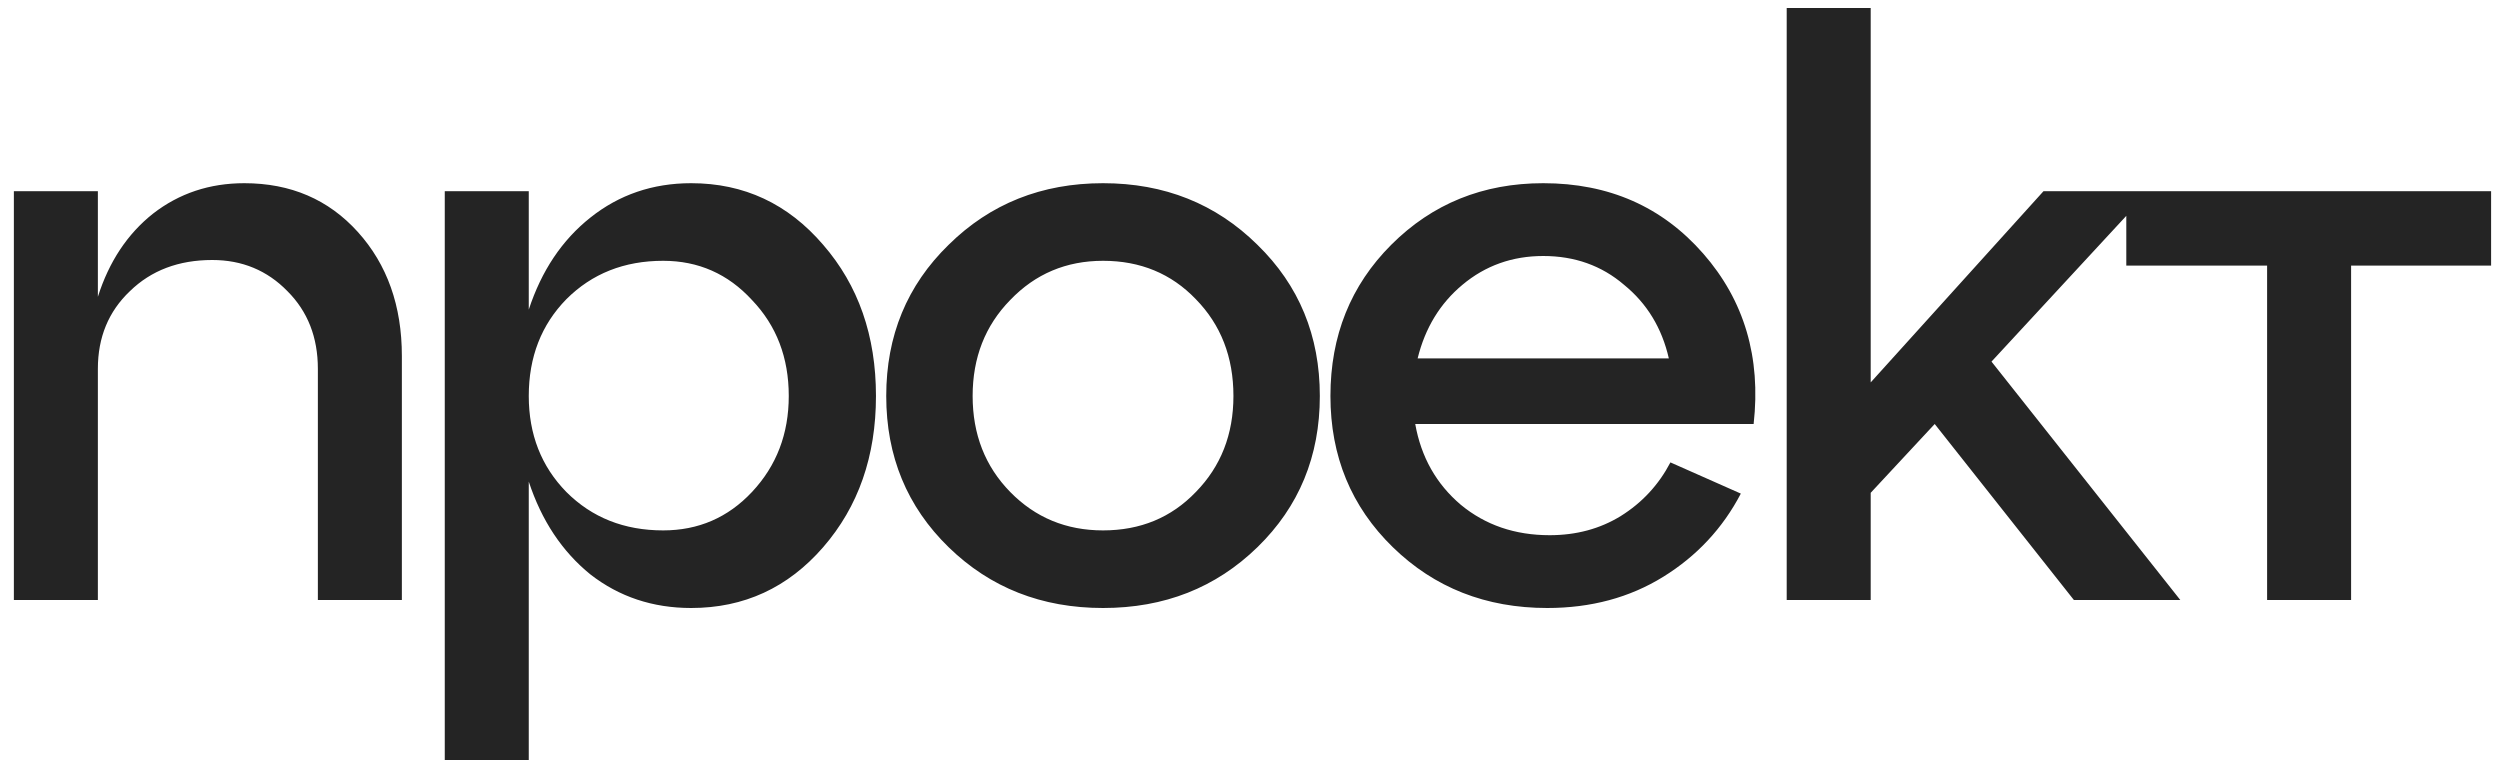
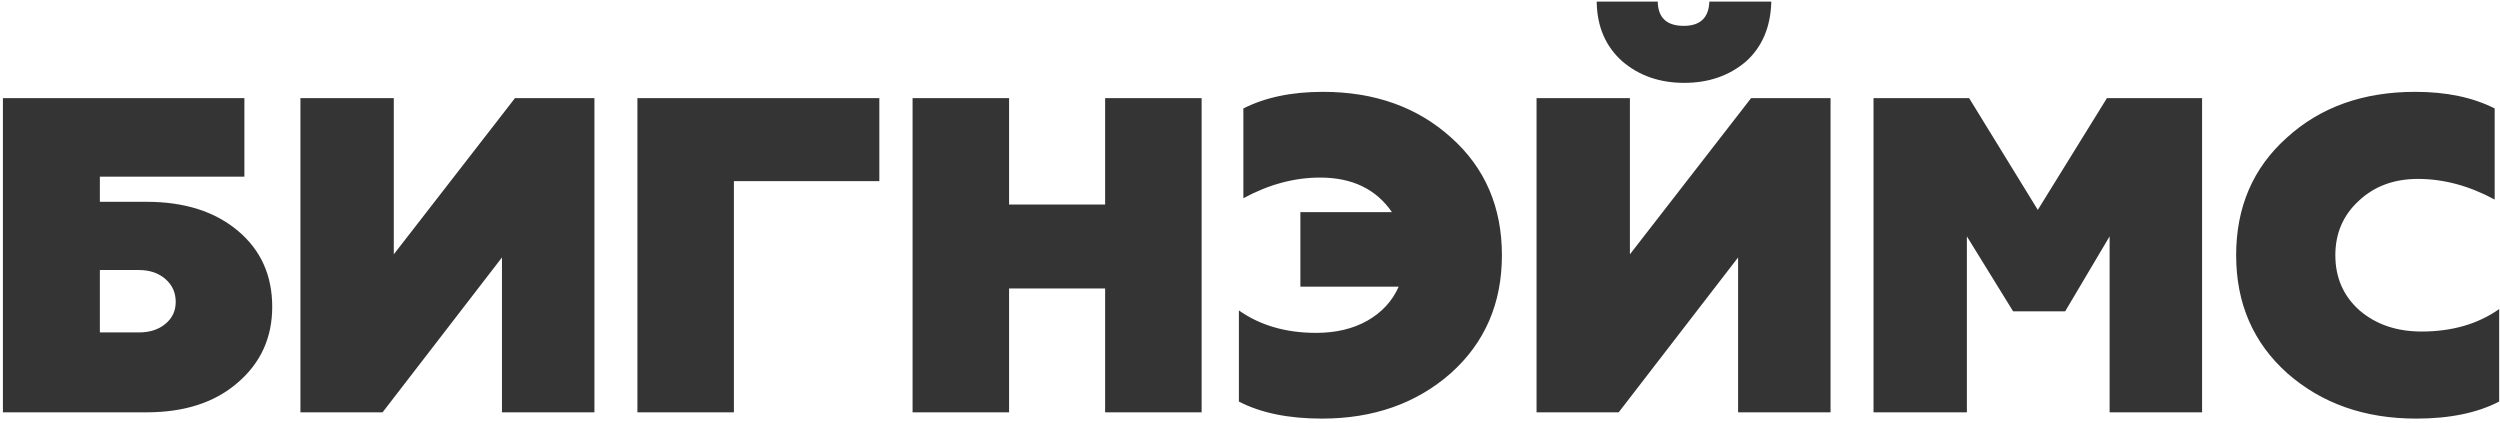
- <svg xmlns="http://www.w3.org/2000/svg" width="75" height="23" viewBox="0 0 75 23" fill="none">
-   <path d="M7.328 5.496C8.72 5.496 9.856 5.984 10.736 6.96C11.616 7.936 12.056 9.176 12.056 10.68V18H9.536V11.064C9.536 10.12 9.232 9.344 8.624 8.736C8.016 8.112 7.264 7.8 6.368 7.8C5.36 7.8 4.536 8.112 3.896 8.736C3.256 9.344 2.936 10.12 2.936 11.064V18H0.416V5.736H2.936V8.904C3.272 7.848 3.824 7.016 4.592 6.408C5.376 5.8 6.288 5.496 7.328 5.496ZM20.735 5.496C22.319 5.496 23.639 6.112 24.695 7.344C25.751 8.56 26.279 10.072 26.279 11.88C26.279 13.688 25.751 15.2 24.695 16.416C23.639 17.632 22.319 18.24 20.735 18.24C19.583 18.24 18.575 17.904 17.711 17.232C16.863 16.544 16.247 15.616 15.863 14.448V22.8H13.343V5.736H15.863V9.288C16.247 8.12 16.863 7.2 17.711 6.528C18.575 5.84 19.583 5.496 20.735 5.496ZM19.895 15.912C20.951 15.912 21.839 15.528 22.559 14.76C23.295 13.976 23.663 13.016 23.663 11.88C23.663 10.728 23.295 9.768 22.559 9C21.839 8.216 20.951 7.824 19.895 7.824C18.727 7.824 17.759 8.208 16.991 8.976C16.239 9.744 15.863 10.712 15.863 11.88C15.863 13.032 16.239 13.992 16.991 14.76C17.759 15.528 18.727 15.912 19.895 15.912ZM28.459 16.416C27.211 15.2 26.587 13.688 26.587 11.88C26.587 10.072 27.211 8.56 28.459 7.344C29.707 6.112 31.251 5.496 33.091 5.496C34.931 5.496 36.475 6.112 37.723 7.344C38.971 8.56 39.595 10.072 39.595 11.88C39.595 13.688 38.971 15.2 37.723 16.416C36.475 17.632 34.931 18.24 33.091 18.24C31.251 18.24 29.707 17.632 28.459 16.416ZM30.307 9C29.555 9.768 29.179 10.728 29.179 11.88C29.179 13.032 29.555 13.992 30.307 14.76C31.059 15.528 31.987 15.912 33.091 15.912C34.211 15.912 35.139 15.528 35.875 14.76C36.627 13.992 37.003 13.032 37.003 11.88C37.003 10.712 36.627 9.744 35.875 8.976C35.139 8.208 34.211 7.824 33.091 7.824C31.987 7.824 31.059 8.216 30.307 9ZM46.297 5.496C48.265 5.496 49.865 6.2 51.097 7.608C52.329 9.016 52.833 10.72 52.609 12.72H42.457C42.633 13.712 43.089 14.52 43.825 15.144C44.561 15.752 45.449 16.056 46.489 16.056C47.289 16.056 48.001 15.864 48.625 15.48C49.265 15.08 49.761 14.544 50.113 13.872L52.225 14.808C51.681 15.848 50.905 16.68 49.897 17.304C48.889 17.928 47.729 18.24 46.417 18.24C44.577 18.24 43.033 17.632 41.785 16.416C40.537 15.2 39.913 13.688 39.913 11.88C39.913 10.072 40.521 8.56 41.737 7.344C42.969 6.112 44.489 5.496 46.297 5.496ZM46.297 7.68C45.369 7.68 44.561 7.968 43.873 8.544C43.201 9.104 42.753 9.84 42.529 10.752H50.065C49.857 9.84 49.409 9.104 48.721 8.544C48.049 7.968 47.241 7.68 46.297 7.68ZM59.745 10.848L65.409 18H62.217L58.041 12.72L56.121 14.784V18H53.601V0.24H56.121V11.472L61.305 5.736H64.473L59.745 10.848ZM70.533 18H68.013V7.968H63.789V5.736H74.733V7.968H70.533V18Z" fill="#242424" />
+ <svg xmlns="http://www.w3.org/2000/svg" width="479" height="81" viewBox="0 0 479 81" fill="none">
+   <path d="M28.078 79H0.558V18.8H46.826V33.85H19.134V38.666H28.078C35.359 38.666 41.207 40.529 45.622 44.256C49.979 47.925 52.158 52.77 52.158 58.79C52.158 64.695 49.951 69.54 45.536 73.324C41.179 77.108 35.359 79 28.078 79ZM19.134 51.738V63.692H26.616C28.68 63.692 30.371 63.147 31.69 62.058C33.009 60.969 33.668 59.564 33.668 57.844C33.668 56.067 33.009 54.605 31.69 53.458C30.371 52.311 28.68 51.738 26.616 51.738H19.134ZM73.301 79H57.563V18.8H75.451V48.728L98.671 18.8H113.893V79H96.177V49.33L73.301 79ZM140.617 79H122.127V18.8H168.481V34.71H140.617V79ZM193.339 79H174.849V18.8H193.339V39.182H211.743V18.8H230.233V79H211.743V55.264H193.339V79ZM253.281 80.204C246.86 80.204 241.556 79.115 237.371 76.936V59.478C241.442 62.345 246.372 63.778 252.163 63.778C255.947 63.778 259.215 63.004 261.967 61.456C264.776 59.851 266.783 57.672 267.987 54.92H249.153V40.644H266.697C263.658 36.229 259.072 34.022 252.937 34.022C248.006 34.022 243.104 35.341 238.231 37.978V20.778C242.416 18.657 247.49 17.596 253.453 17.596C263.372 17.596 271.57 20.52 278.049 26.368C284.528 32.159 287.767 39.669 287.767 48.9C287.767 58.131 284.499 65.67 277.963 71.518C271.37 77.309 263.142 80.204 253.281 80.204ZM310.141 79H294.403V18.8H312.291V48.728L335.511 18.8H350.733V79H333.017V49.33L310.141 79ZM334.565 11.748C331.354 14.5 327.398 15.876 322.697 15.876C317.995 15.876 314.039 14.5 310.829 11.748C307.618 8.881 305.984 5.069 305.927 0.31H317.623C317.68 3.406 319.343 4.954 322.611 4.954C325.764 4.954 327.398 3.406 327.513 0.31H339.381C339.266 5.126 337.661 8.939 334.565 11.748ZM376.854 79H358.966V18.8H377.284L390.442 40.214L403.686 18.8H421.918V79H404.202V45.288L395.688 59.65H385.712L376.854 45.288V79ZM462.931 80.204C453.07 80.204 444.842 77.309 438.249 71.518C431.713 65.67 428.445 58.131 428.445 48.9C428.445 39.669 431.684 32.159 438.163 26.368C444.584 20.52 452.783 17.596 462.759 17.596C468.722 17.596 473.796 18.657 477.981 20.778V38.236C473.108 35.599 468.206 34.28 463.275 34.28C458.688 34.28 454.904 35.685 451.923 38.494C448.942 41.246 447.451 44.715 447.451 48.9C447.451 53.2 448.999 56.726 452.095 59.478C455.248 62.173 459.204 63.52 463.963 63.52C469.811 63.52 474.77 62.087 478.841 59.22V76.936C474.656 79.115 469.352 80.204 462.931 80.204Z" fill="#343434" />
</svg>
